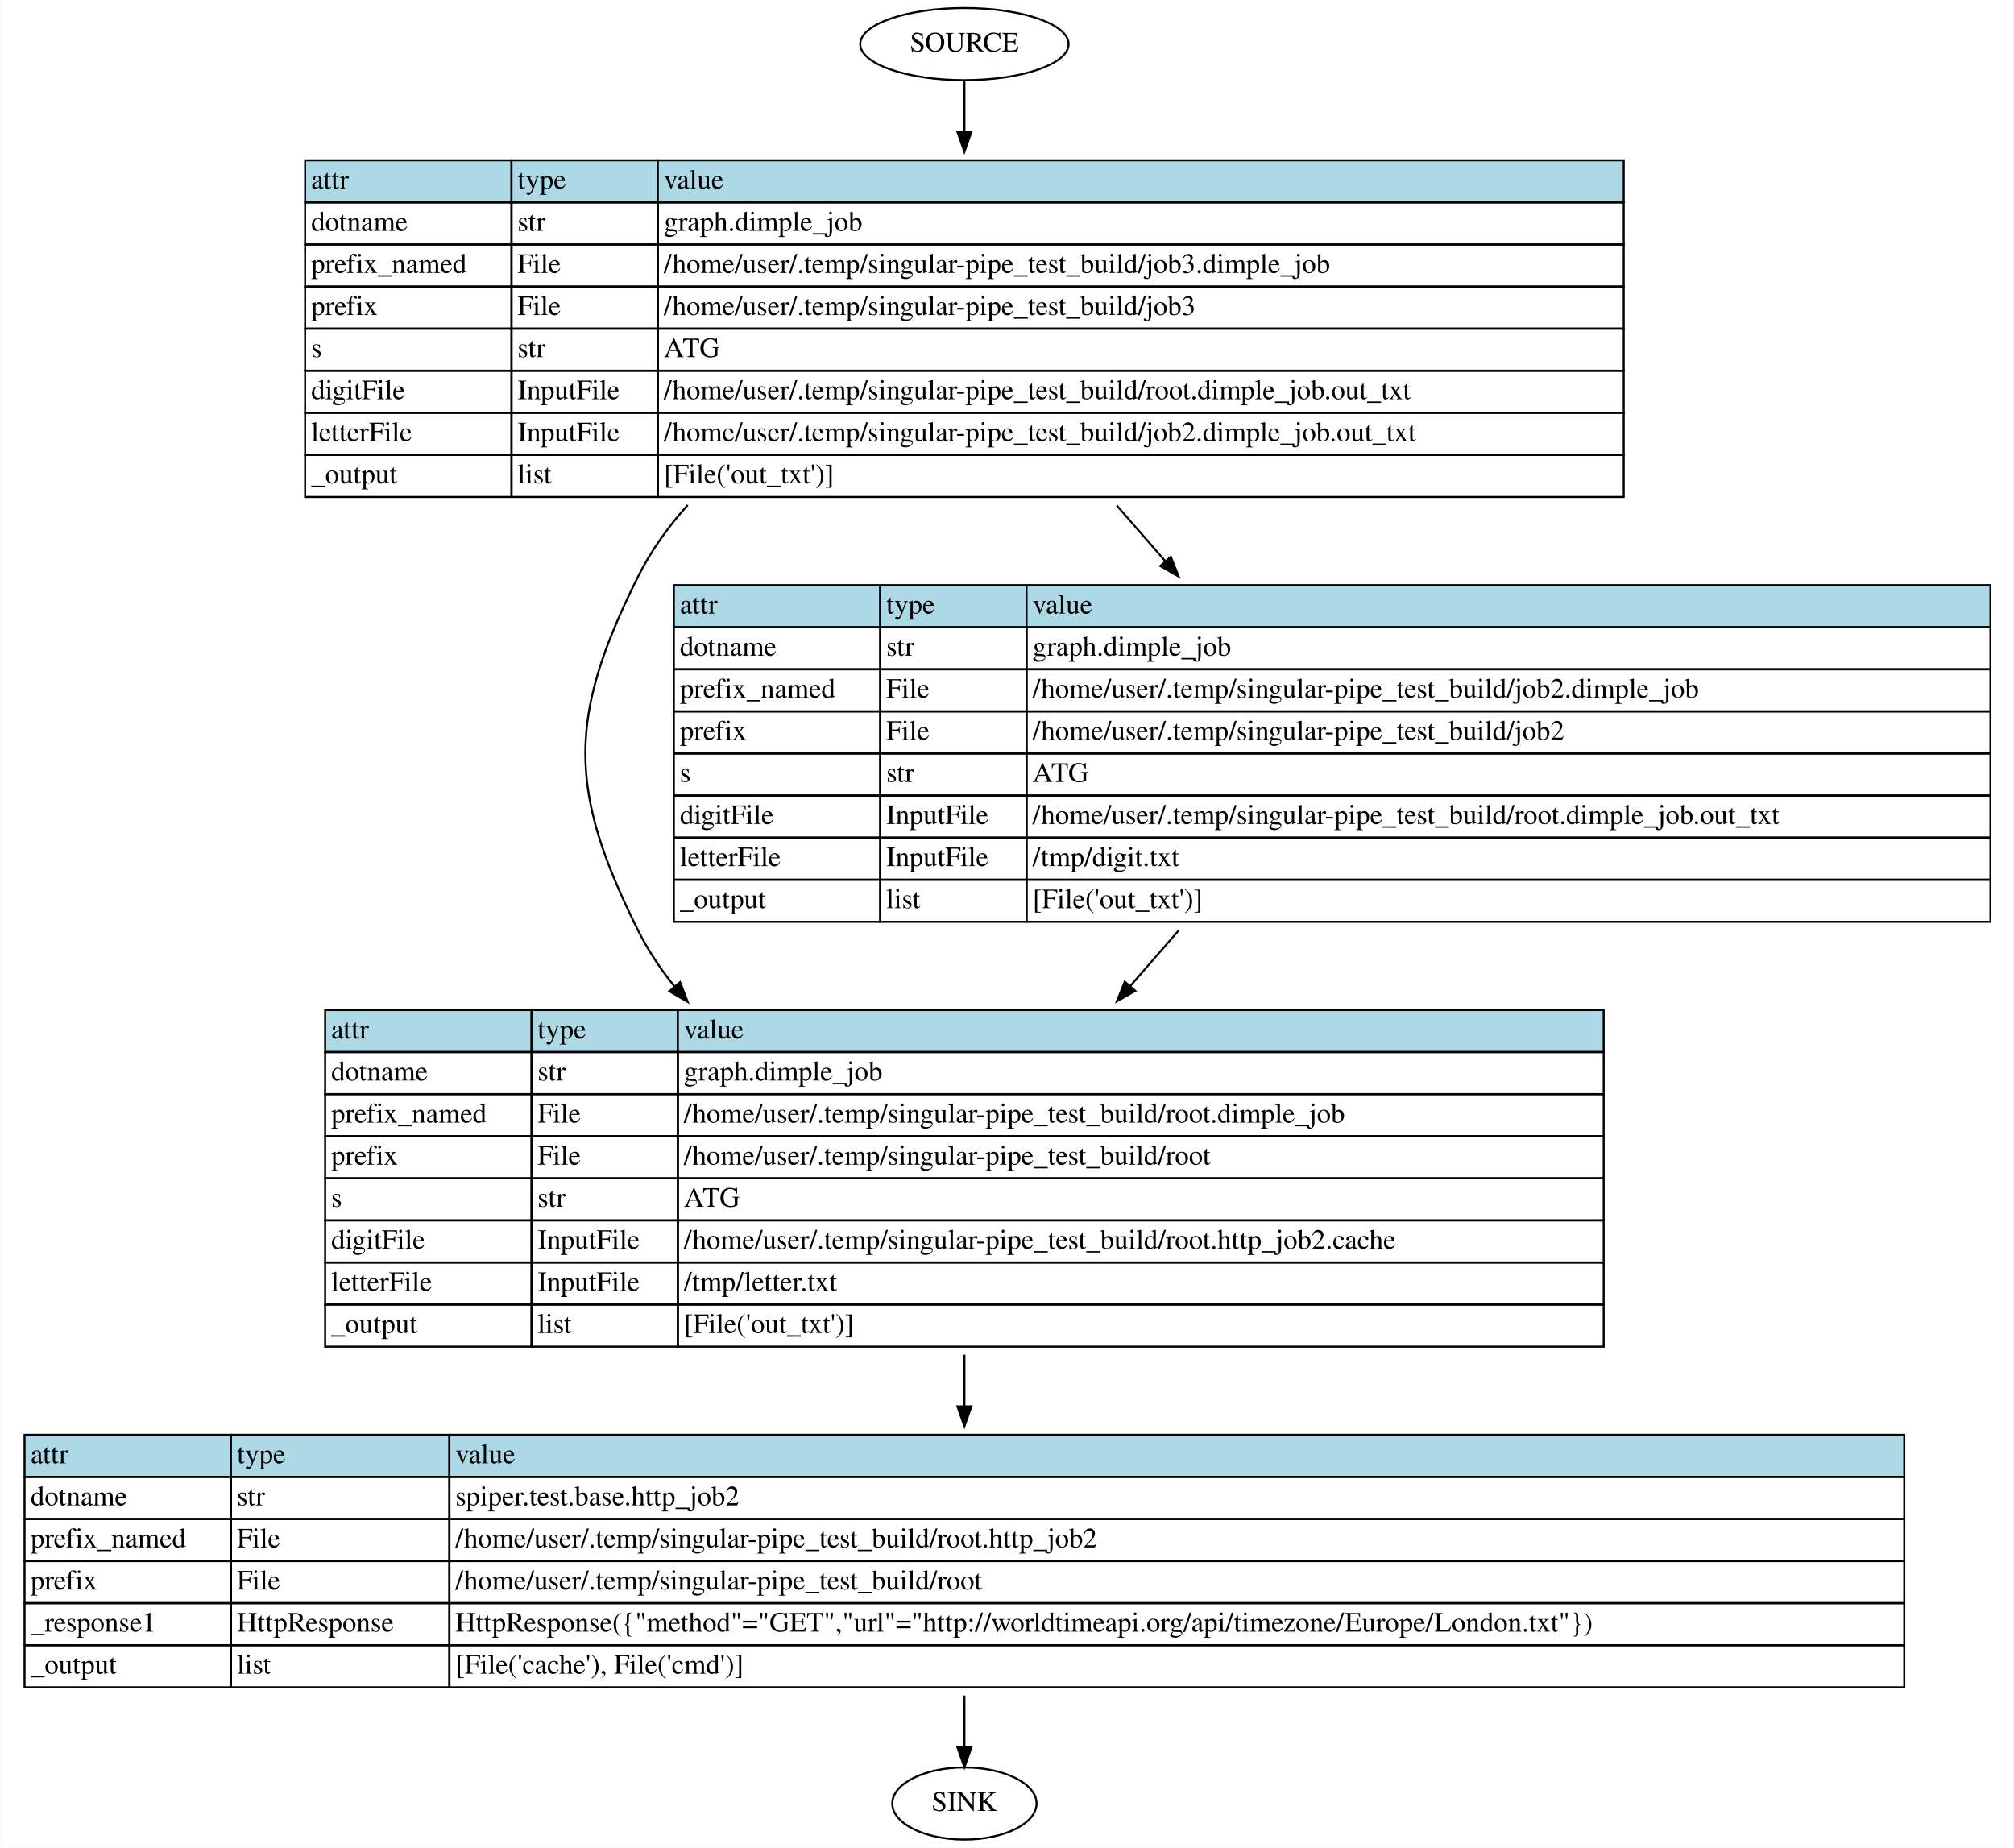
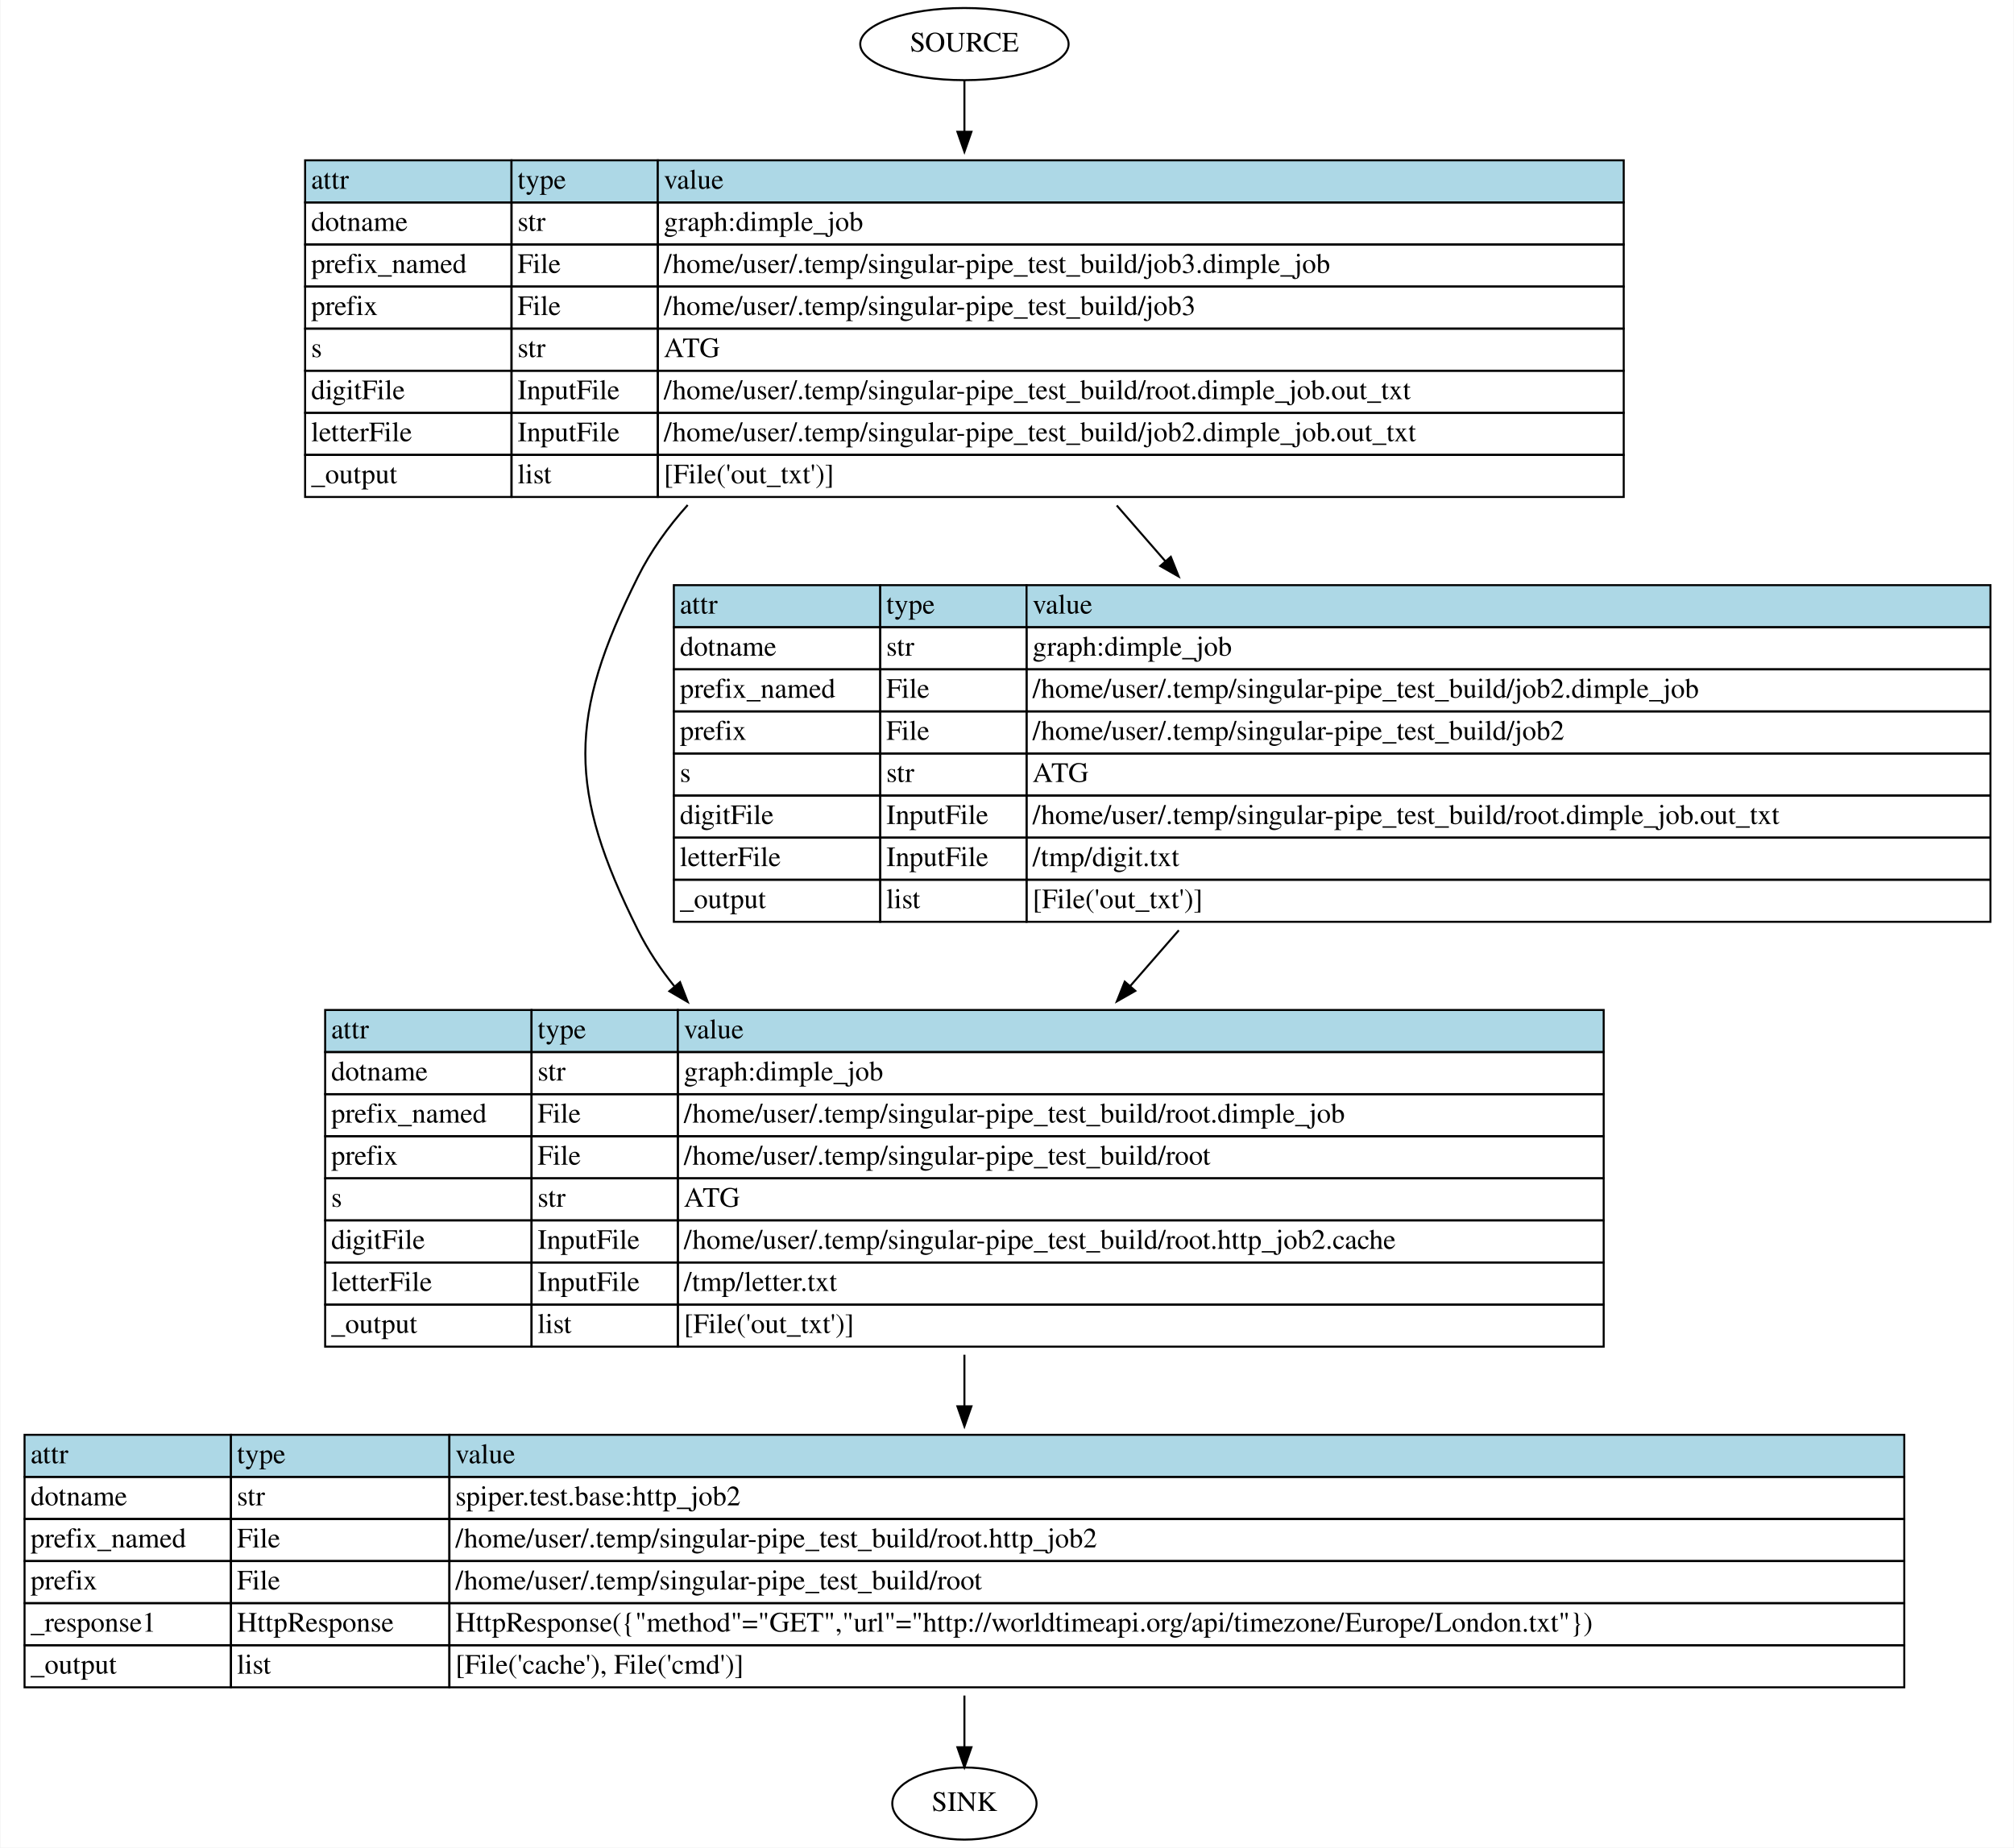
<svg xmlns="http://www.w3.org/2000/svg" width="1005pt" height="922pt" viewBox="0.00 0.00 1004.50 922.00">
  <g id="graph0" class="graph" transform="scale(1 1) rotate(0) translate(4 918)">
    <polygon fill="white" stroke="none" points="-4,4 -4,-918 1000.5,-918 1000.5,4 -4,4" />
    <g id="node1" class="node">
      <polygon fill="lightblue" stroke="none" points="8,-181 8,-202 111,-202 111,-181 8,-181" />
      <polygon fill="none" stroke="black" points="8,-181 8,-202 111,-202 111,-181 8,-181" />
      <text text-anchor="start" x="11" y="-187.8" font-family="Times,serif" font-size="14.00">attr</text>
      <polygon fill="lightblue" stroke="none" points="111,-181 111,-202 220,-202 220,-181 111,-181" />
      <polygon fill="none" stroke="black" points="111,-181 111,-202 220,-202 220,-181 111,-181" />
      <text text-anchor="start" x="114" y="-187.8" font-family="Times,serif" font-size="14.00">type</text>
      <polygon fill="lightblue" stroke="none" points="220,-181 220,-202 946,-202 946,-181 220,-181" />
      <polygon fill="none" stroke="black" points="220,-181 220,-202 946,-202 946,-181 220,-181" />
      <text text-anchor="start" x="223" y="-187.8" font-family="Times,serif" font-size="14.00">value</text>
      <polygon fill="none" stroke="black" points="8,-160 8,-181 111,-181 111,-160 8,-160" />
      <text text-anchor="start" x="11" y="-166.8" font-family="Times,serif" font-size="14.00">dotname</text>
      <polygon fill="none" stroke="black" points="111,-160 111,-181 220,-181 220,-160 111,-160" />
      <text text-anchor="start" x="114" y="-166.8" font-family="Times,serif" font-size="14.00">str</text>
      <polygon fill="none" stroke="black" points="220,-160 220,-181 946,-181 946,-160 220,-160" />
-       <text text-anchor="start" x="223" y="-166.8" font-family="Times,serif" font-size="14.00">spiper.test.base.http_job2</text>
+       <text text-anchor="start" x="223" y="-166.8" font-family="Times,serif" font-size="14.00">spiper.test.base:http_job2</text>
      <polygon fill="none" stroke="black" points="8,-139 8,-160 111,-160 111,-139 8,-139" />
      <text text-anchor="start" x="11" y="-145.8" font-family="Times,serif" font-size="14.00">prefix_named</text>
      <polygon fill="none" stroke="black" points="111,-139 111,-160 220,-160 220,-139 111,-139" />
      <text text-anchor="start" x="114" y="-145.8" font-family="Times,serif" font-size="14.00">File</text>
      <polygon fill="none" stroke="black" points="220,-139 220,-160 946,-160 946,-139 220,-139" />
      <text text-anchor="start" x="223" y="-145.8" font-family="Times,serif" font-size="14.00">/home/user/.temp/singular-pipe_test_build/root.http_job2</text>
      <polygon fill="none" stroke="black" points="8,-118 8,-139 111,-139 111,-118 8,-118" />
      <text text-anchor="start" x="11" y="-124.8" font-family="Times,serif" font-size="14.00">prefix</text>
      <polygon fill="none" stroke="black" points="111,-118 111,-139 220,-139 220,-118 111,-118" />
      <text text-anchor="start" x="114" y="-124.8" font-family="Times,serif" font-size="14.00">File</text>
      <polygon fill="none" stroke="black" points="220,-118 220,-139 946,-139 946,-118 220,-118" />
      <text text-anchor="start" x="223" y="-124.8" font-family="Times,serif" font-size="14.00">/home/user/.temp/singular-pipe_test_build/root</text>
      <polygon fill="none" stroke="black" points="8,-97 8,-118 111,-118 111,-97 8,-97" />
      <text text-anchor="start" x="11" y="-103.8" font-family="Times,serif" font-size="14.00">_response1</text>
      <polygon fill="none" stroke="black" points="111,-97 111,-118 220,-118 220,-97 111,-97" />
      <text text-anchor="start" x="114" y="-103.8" font-family="Times,serif" font-size="14.00">HttpResponse</text>
      <polygon fill="none" stroke="black" points="220,-97 220,-118 946,-118 946,-97 220,-97" />
      <text text-anchor="start" x="223" y="-103.8" font-family="Times,serif" font-size="14.00">HttpResponse({"method"="GET","url"="http://worldtimeapi.org/api/timezone/Europe/London.txt"})</text>
      <polygon fill="none" stroke="black" points="8,-76 8,-97 111,-97 111,-76 8,-76" />
      <text text-anchor="start" x="11" y="-82.8" font-family="Times,serif" font-size="14.00">_output</text>
      <polygon fill="none" stroke="black" points="111,-76 111,-97 220,-97 220,-76 111,-76" />
      <text text-anchor="start" x="114" y="-82.8" font-family="Times,serif" font-size="14.00">list</text>
      <polygon fill="none" stroke="black" points="220,-76 220,-97 946,-97 946,-76 220,-76" />
      <text text-anchor="start" x="223" y="-82.8" font-family="Times,serif" font-size="14.00">[File('cache'), File('cmd')]</text>
    </g>
    <g id="node2" class="node">
      <ellipse fill="none" stroke="black" cx="477" cy="-18" rx="35.995" ry="18" />
      <text text-anchor="middle" x="477" y="-14.3" font-family="Times,serif" font-size="14.00">SINK</text>
    </g>
    <g id="edge1" class="edge">
      <path fill="none" stroke="black" d="M477,-71.888C477,-62.871 477,-54.058 477,-46.293" />
      <polygon fill="black" stroke="black" points="480.5,-46.101 477,-36.101 473.5,-46.101 480.5,-46.101" />
    </g>
    <g id="node3" class="node">
      <polygon fill="lightblue" stroke="none" points="158,-393 158,-414 261,-414 261,-393 158,-393" />
      <polygon fill="none" stroke="black" points="158,-393 158,-414 261,-414 261,-393 158,-393" />
      <text text-anchor="start" x="161" y="-399.8" font-family="Times,serif" font-size="14.00">attr</text>
      <polygon fill="lightblue" stroke="none" points="261,-393 261,-414 334,-414 334,-393 261,-393" />
      <polygon fill="none" stroke="black" points="261,-393 261,-414 334,-414 334,-393 261,-393" />
      <text text-anchor="start" x="264" y="-399.8" font-family="Times,serif" font-size="14.00">type</text>
      <polygon fill="lightblue" stroke="none" points="334,-393 334,-414 796,-414 796,-393 334,-393" />
      <polygon fill="none" stroke="black" points="334,-393 334,-414 796,-414 796,-393 334,-393" />
      <text text-anchor="start" x="337" y="-399.8" font-family="Times,serif" font-size="14.00">value</text>
      <polygon fill="none" stroke="black" points="158,-372 158,-393 261,-393 261,-372 158,-372" />
      <text text-anchor="start" x="161" y="-378.8" font-family="Times,serif" font-size="14.00">dotname</text>
      <polygon fill="none" stroke="black" points="261,-372 261,-393 334,-393 334,-372 261,-372" />
      <text text-anchor="start" x="264" y="-378.8" font-family="Times,serif" font-size="14.00">str</text>
      <polygon fill="none" stroke="black" points="334,-372 334,-393 796,-393 796,-372 334,-372" />
-       <text text-anchor="start" x="337" y="-378.8" font-family="Times,serif" font-size="14.00">graph.dimple_job</text>
+       <text text-anchor="start" x="337" y="-378.8" font-family="Times,serif" font-size="14.00">graph:dimple_job</text>
      <polygon fill="none" stroke="black" points="158,-351 158,-372 261,-372 261,-351 158,-351" />
      <text text-anchor="start" x="161" y="-357.8" font-family="Times,serif" font-size="14.00">prefix_named</text>
      <polygon fill="none" stroke="black" points="261,-351 261,-372 334,-372 334,-351 261,-351" />
      <text text-anchor="start" x="264" y="-357.8" font-family="Times,serif" font-size="14.00">File</text>
      <polygon fill="none" stroke="black" points="334,-351 334,-372 796,-372 796,-351 334,-351" />
      <text text-anchor="start" x="337" y="-357.8" font-family="Times,serif" font-size="14.00">/home/user/.temp/singular-pipe_test_build/root.dimple_job</text>
      <polygon fill="none" stroke="black" points="158,-330 158,-351 261,-351 261,-330 158,-330" />
      <text text-anchor="start" x="161" y="-336.8" font-family="Times,serif" font-size="14.00">prefix</text>
      <polygon fill="none" stroke="black" points="261,-330 261,-351 334,-351 334,-330 261,-330" />
      <text text-anchor="start" x="264" y="-336.8" font-family="Times,serif" font-size="14.00">File</text>
      <polygon fill="none" stroke="black" points="334,-330 334,-351 796,-351 796,-330 334,-330" />
      <text text-anchor="start" x="337" y="-336.8" font-family="Times,serif" font-size="14.00">/home/user/.temp/singular-pipe_test_build/root</text>
      <polygon fill="none" stroke="black" points="158,-309 158,-330 261,-330 261,-309 158,-309" />
      <text text-anchor="start" x="161" y="-315.8" font-family="Times,serif" font-size="14.00">s</text>
      <polygon fill="none" stroke="black" points="261,-309 261,-330 334,-330 334,-309 261,-309" />
      <text text-anchor="start" x="264" y="-315.8" font-family="Times,serif" font-size="14.00">str</text>
      <polygon fill="none" stroke="black" points="334,-309 334,-330 796,-330 796,-309 334,-309" />
      <text text-anchor="start" x="337" y="-315.8" font-family="Times,serif" font-size="14.00">ATG</text>
      <polygon fill="none" stroke="black" points="158,-288 158,-309 261,-309 261,-288 158,-288" />
      <text text-anchor="start" x="161" y="-294.8" font-family="Times,serif" font-size="14.00">digitFile</text>
      <polygon fill="none" stroke="black" points="261,-288 261,-309 334,-309 334,-288 261,-288" />
      <text text-anchor="start" x="264" y="-294.8" font-family="Times,serif" font-size="14.00">InputFile</text>
      <polygon fill="none" stroke="black" points="334,-288 334,-309 796,-309 796,-288 334,-288" />
      <text text-anchor="start" x="337" y="-294.8" font-family="Times,serif" font-size="14.00">/home/user/.temp/singular-pipe_test_build/root.http_job2.cache</text>
      <polygon fill="none" stroke="black" points="158,-267 158,-288 261,-288 261,-267 158,-267" />
      <text text-anchor="start" x="161" y="-273.8" font-family="Times,serif" font-size="14.00">letterFile</text>
      <polygon fill="none" stroke="black" points="261,-267 261,-288 334,-288 334,-267 261,-267" />
      <text text-anchor="start" x="264" y="-273.8" font-family="Times,serif" font-size="14.00">InputFile</text>
      <polygon fill="none" stroke="black" points="334,-267 334,-288 796,-288 796,-267 334,-267" />
      <text text-anchor="start" x="337" y="-273.8" font-family="Times,serif" font-size="14.00">/tmp/letter.txt</text>
      <polygon fill="none" stroke="black" points="158,-246 158,-267 261,-267 261,-246 158,-246" />
      <text text-anchor="start" x="161" y="-252.8" font-family="Times,serif" font-size="14.00">_output</text>
      <polygon fill="none" stroke="black" points="261,-246 261,-267 334,-267 334,-246 261,-246" />
      <text text-anchor="start" x="264" y="-252.8" font-family="Times,serif" font-size="14.00">list</text>
      <polygon fill="none" stroke="black" points="334,-246 334,-267 796,-267 796,-246 334,-246" />
      <text text-anchor="start" x="337" y="-252.8" font-family="Times,serif" font-size="14.00">[File('out_txt')]</text>
    </g>
    <g id="edge2" class="edge">
      <path fill="none" stroke="black" d="M477,-241.968C477,-233.427 477,-224.805 477,-216.382" />
      <polygon fill="black" stroke="black" points="480.5,-216.225 477,-206.225 473.5,-216.225 480.5,-216.225" />
    </g>
    <g id="node4" class="node">
      <polygon fill="lightblue" stroke="none" points="148,-817 148,-838 251,-838 251,-817 148,-817" />
      <polygon fill="none" stroke="black" points="148,-817 148,-838 251,-838 251,-817 148,-817" />
      <text text-anchor="start" x="151" y="-823.8" font-family="Times,serif" font-size="14.00">attr</text>
      <polygon fill="lightblue" stroke="none" points="251,-817 251,-838 324,-838 324,-817 251,-817" />
      <polygon fill="none" stroke="black" points="251,-817 251,-838 324,-838 324,-817 251,-817" />
      <text text-anchor="start" x="254" y="-823.8" font-family="Times,serif" font-size="14.00">type</text>
      <polygon fill="lightblue" stroke="none" points="324,-817 324,-838 806,-838 806,-817 324,-817" />
      <polygon fill="none" stroke="black" points="324,-817 324,-838 806,-838 806,-817 324,-817" />
      <text text-anchor="start" x="327" y="-823.8" font-family="Times,serif" font-size="14.00">value</text>
      <polygon fill="none" stroke="black" points="148,-796 148,-817 251,-817 251,-796 148,-796" />
      <text text-anchor="start" x="151" y="-802.8" font-family="Times,serif" font-size="14.00">dotname</text>
      <polygon fill="none" stroke="black" points="251,-796 251,-817 324,-817 324,-796 251,-796" />
      <text text-anchor="start" x="254" y="-802.8" font-family="Times,serif" font-size="14.00">str</text>
      <polygon fill="none" stroke="black" points="324,-796 324,-817 806,-817 806,-796 324,-796" />
-       <text text-anchor="start" x="327" y="-802.8" font-family="Times,serif" font-size="14.00">graph.dimple_job</text>
+       <text text-anchor="start" x="327" y="-802.8" font-family="Times,serif" font-size="14.00">graph:dimple_job</text>
      <polygon fill="none" stroke="black" points="148,-775 148,-796 251,-796 251,-775 148,-775" />
      <text text-anchor="start" x="151" y="-781.8" font-family="Times,serif" font-size="14.00">prefix_named</text>
      <polygon fill="none" stroke="black" points="251,-775 251,-796 324,-796 324,-775 251,-775" />
      <text text-anchor="start" x="254" y="-781.8" font-family="Times,serif" font-size="14.00">File</text>
      <polygon fill="none" stroke="black" points="324,-775 324,-796 806,-796 806,-775 324,-775" />
      <text text-anchor="start" x="327" y="-781.8" font-family="Times,serif" font-size="14.00">/home/user/.temp/singular-pipe_test_build/job3.dimple_job</text>
      <polygon fill="none" stroke="black" points="148,-754 148,-775 251,-775 251,-754 148,-754" />
      <text text-anchor="start" x="151" y="-760.8" font-family="Times,serif" font-size="14.00">prefix</text>
      <polygon fill="none" stroke="black" points="251,-754 251,-775 324,-775 324,-754 251,-754" />
      <text text-anchor="start" x="254" y="-760.8" font-family="Times,serif" font-size="14.00">File</text>
      <polygon fill="none" stroke="black" points="324,-754 324,-775 806,-775 806,-754 324,-754" />
      <text text-anchor="start" x="327" y="-760.8" font-family="Times,serif" font-size="14.00">/home/user/.temp/singular-pipe_test_build/job3</text>
      <polygon fill="none" stroke="black" points="148,-733 148,-754 251,-754 251,-733 148,-733" />
      <text text-anchor="start" x="151" y="-739.8" font-family="Times,serif" font-size="14.00">s</text>
      <polygon fill="none" stroke="black" points="251,-733 251,-754 324,-754 324,-733 251,-733" />
      <text text-anchor="start" x="254" y="-739.8" font-family="Times,serif" font-size="14.00">str</text>
      <polygon fill="none" stroke="black" points="324,-733 324,-754 806,-754 806,-733 324,-733" />
      <text text-anchor="start" x="327" y="-739.8" font-family="Times,serif" font-size="14.00">ATG</text>
      <polygon fill="none" stroke="black" points="148,-712 148,-733 251,-733 251,-712 148,-712" />
      <text text-anchor="start" x="151" y="-718.8" font-family="Times,serif" font-size="14.00">digitFile</text>
      <polygon fill="none" stroke="black" points="251,-712 251,-733 324,-733 324,-712 251,-712" />
      <text text-anchor="start" x="254" y="-718.8" font-family="Times,serif" font-size="14.00">InputFile</text>
      <polygon fill="none" stroke="black" points="324,-712 324,-733 806,-733 806,-712 324,-712" />
      <text text-anchor="start" x="327" y="-718.8" font-family="Times,serif" font-size="14.00">/home/user/.temp/singular-pipe_test_build/root.dimple_job.out_txt</text>
      <polygon fill="none" stroke="black" points="148,-691 148,-712 251,-712 251,-691 148,-691" />
      <text text-anchor="start" x="151" y="-697.8" font-family="Times,serif" font-size="14.00">letterFile</text>
      <polygon fill="none" stroke="black" points="251,-691 251,-712 324,-712 324,-691 251,-691" />
      <text text-anchor="start" x="254" y="-697.8" font-family="Times,serif" font-size="14.00">InputFile</text>
      <polygon fill="none" stroke="black" points="324,-691 324,-712 806,-712 806,-691 324,-691" />
      <text text-anchor="start" x="327" y="-697.8" font-family="Times,serif" font-size="14.00">/home/user/.temp/singular-pipe_test_build/job2.dimple_job.out_txt</text>
      <polygon fill="none" stroke="black" points="148,-670 148,-691 251,-691 251,-670 148,-670" />
      <text text-anchor="start" x="151" y="-676.8" font-family="Times,serif" font-size="14.00">_output</text>
      <polygon fill="none" stroke="black" points="251,-670 251,-691 324,-691 324,-670 251,-670" />
      <text text-anchor="start" x="254" y="-676.8" font-family="Times,serif" font-size="14.00">list</text>
      <polygon fill="none" stroke="black" points="324,-670 324,-691 806,-691 806,-670 324,-670" />
      <text text-anchor="start" x="327" y="-676.8" font-family="Times,serif" font-size="14.00">[File('out_txt')]</text>
    </g>
    <g id="edge3" class="edge">
      <path fill="none" stroke="black" d="M338.918,-665.984C329.067,-655.008 320.481,-643.01 314,-630 279.121,-559.985 279.121,-524.015 314,-454 319.013,-443.937 325.285,-434.481 332.427,-425.634" />
      <polygon fill="black" stroke="black" points="335.096,-427.898 338.918,-418.016 329.768,-423.358 335.096,-427.898" />
    </g>
    <g id="node5" class="node">
      <polygon fill="lightblue" stroke="none" points="332,-605 332,-626 435,-626 435,-605 332,-605" />
      <polygon fill="none" stroke="black" points="332,-605 332,-626 435,-626 435,-605 332,-605" />
      <text text-anchor="start" x="335" y="-611.8" font-family="Times,serif" font-size="14.00">attr</text>
      <polygon fill="lightblue" stroke="none" points="435,-605 435,-626 508,-626 508,-605 435,-605" />
      <polygon fill="none" stroke="black" points="435,-605 435,-626 508,-626 508,-605 435,-605" />
      <text text-anchor="start" x="438" y="-611.8" font-family="Times,serif" font-size="14.00">type</text>
      <polygon fill="lightblue" stroke="none" points="508,-605 508,-626 989,-626 989,-605 508,-605" />
      <polygon fill="none" stroke="black" points="508,-605 508,-626 989,-626 989,-605 508,-605" />
      <text text-anchor="start" x="511" y="-611.8" font-family="Times,serif" font-size="14.00">value</text>
      <polygon fill="none" stroke="black" points="332,-584 332,-605 435,-605 435,-584 332,-584" />
      <text text-anchor="start" x="335" y="-590.8" font-family="Times,serif" font-size="14.00">dotname</text>
      <polygon fill="none" stroke="black" points="435,-584 435,-605 508,-605 508,-584 435,-584" />
      <text text-anchor="start" x="438" y="-590.8" font-family="Times,serif" font-size="14.00">str</text>
      <polygon fill="none" stroke="black" points="508,-584 508,-605 989,-605 989,-584 508,-584" />
-       <text text-anchor="start" x="511" y="-590.8" font-family="Times,serif" font-size="14.00">graph.dimple_job</text>
+       <text text-anchor="start" x="511" y="-590.8" font-family="Times,serif" font-size="14.00">graph:dimple_job</text>
      <polygon fill="none" stroke="black" points="332,-563 332,-584 435,-584 435,-563 332,-563" />
      <text text-anchor="start" x="335" y="-569.8" font-family="Times,serif" font-size="14.00">prefix_named</text>
      <polygon fill="none" stroke="black" points="435,-563 435,-584 508,-584 508,-563 435,-563" />
      <text text-anchor="start" x="438" y="-569.8" font-family="Times,serif" font-size="14.00">File</text>
      <polygon fill="none" stroke="black" points="508,-563 508,-584 989,-584 989,-563 508,-563" />
      <text text-anchor="start" x="511" y="-569.8" font-family="Times,serif" font-size="14.00">/home/user/.temp/singular-pipe_test_build/job2.dimple_job</text>
      <polygon fill="none" stroke="black" points="332,-542 332,-563 435,-563 435,-542 332,-542" />
      <text text-anchor="start" x="335" y="-548.8" font-family="Times,serif" font-size="14.00">prefix</text>
      <polygon fill="none" stroke="black" points="435,-542 435,-563 508,-563 508,-542 435,-542" />
      <text text-anchor="start" x="438" y="-548.8" font-family="Times,serif" font-size="14.00">File</text>
      <polygon fill="none" stroke="black" points="508,-542 508,-563 989,-563 989,-542 508,-542" />
      <text text-anchor="start" x="511" y="-548.8" font-family="Times,serif" font-size="14.00">/home/user/.temp/singular-pipe_test_build/job2</text>
      <polygon fill="none" stroke="black" points="332,-521 332,-542 435,-542 435,-521 332,-521" />
      <text text-anchor="start" x="335" y="-527.8" font-family="Times,serif" font-size="14.00">s</text>
      <polygon fill="none" stroke="black" points="435,-521 435,-542 508,-542 508,-521 435,-521" />
      <text text-anchor="start" x="438" y="-527.8" font-family="Times,serif" font-size="14.00">str</text>
      <polygon fill="none" stroke="black" points="508,-521 508,-542 989,-542 989,-521 508,-521" />
      <text text-anchor="start" x="511" y="-527.8" font-family="Times,serif" font-size="14.00">ATG</text>
      <polygon fill="none" stroke="black" points="332,-500 332,-521 435,-521 435,-500 332,-500" />
      <text text-anchor="start" x="335" y="-506.8" font-family="Times,serif" font-size="14.00">digitFile</text>
      <polygon fill="none" stroke="black" points="435,-500 435,-521 508,-521 508,-500 435,-500" />
      <text text-anchor="start" x="438" y="-506.8" font-family="Times,serif" font-size="14.00">InputFile</text>
      <polygon fill="none" stroke="black" points="508,-500 508,-521 989,-521 989,-500 508,-500" />
      <text text-anchor="start" x="511" y="-506.8" font-family="Times,serif" font-size="14.00">/home/user/.temp/singular-pipe_test_build/root.dimple_job.out_txt</text>
      <polygon fill="none" stroke="black" points="332,-479 332,-500 435,-500 435,-479 332,-479" />
      <text text-anchor="start" x="335" y="-485.8" font-family="Times,serif" font-size="14.00">letterFile</text>
      <polygon fill="none" stroke="black" points="435,-479 435,-500 508,-500 508,-479 435,-479" />
      <text text-anchor="start" x="438" y="-485.8" font-family="Times,serif" font-size="14.00">InputFile</text>
      <polygon fill="none" stroke="black" points="508,-479 508,-500 989,-500 989,-479 508,-479" />
      <text text-anchor="start" x="511" y="-485.8" font-family="Times,serif" font-size="14.00">/tmp/digit.txt</text>
      <polygon fill="none" stroke="black" points="332,-458 332,-479 435,-479 435,-458 332,-458" />
      <text text-anchor="start" x="335" y="-464.8" font-family="Times,serif" font-size="14.00">_output</text>
      <polygon fill="none" stroke="black" points="435,-458 435,-479 508,-479 508,-458 435,-458" />
      <text text-anchor="start" x="438" y="-464.8" font-family="Times,serif" font-size="14.00">list</text>
      <polygon fill="none" stroke="black" points="508,-458 508,-479 989,-479 989,-458 508,-458" />
      <text text-anchor="start" x="511" y="-464.8" font-family="Times,serif" font-size="14.00">[File('out_txt')]</text>
    </g>
    <g id="edge5" class="edge">
      <path fill="none" stroke="black" d="M553.019,-665.765C560.998,-656.609 569.138,-647.268 577.188,-638.03" />
      <polygon fill="black" stroke="black" points="579.992,-640.14 583.923,-630.301 574.715,-635.541 579.992,-640.14" />
    </g>
    <g id="edge4" class="edge">
      <path fill="none" stroke="black" d="M583.981,-453.765C576.002,-444.609 567.862,-435.268 559.812,-426.03" />
      <polygon fill="black" stroke="black" points="562.285,-423.541 553.077,-418.301 557.008,-428.14 562.285,-423.541" />
    </g>
    <g id="node6" class="node">
      <ellipse fill="none" stroke="black" cx="477" cy="-896" rx="51.991" ry="18" />
      <text text-anchor="middle" x="477" y="-892.3" font-family="Times,serif" font-size="14.00">SOURCE</text>
    </g>
    <g id="edge6" class="edge">
      <path fill="none" stroke="black" d="M477,-877.833C477,-870.788 477,-862.037 477,-852.471" />
      <polygon fill="black" stroke="black" points="480.5,-852.247 477,-842.247 473.5,-852.247 480.5,-852.247" />
    </g>
  </g>
</svg>
